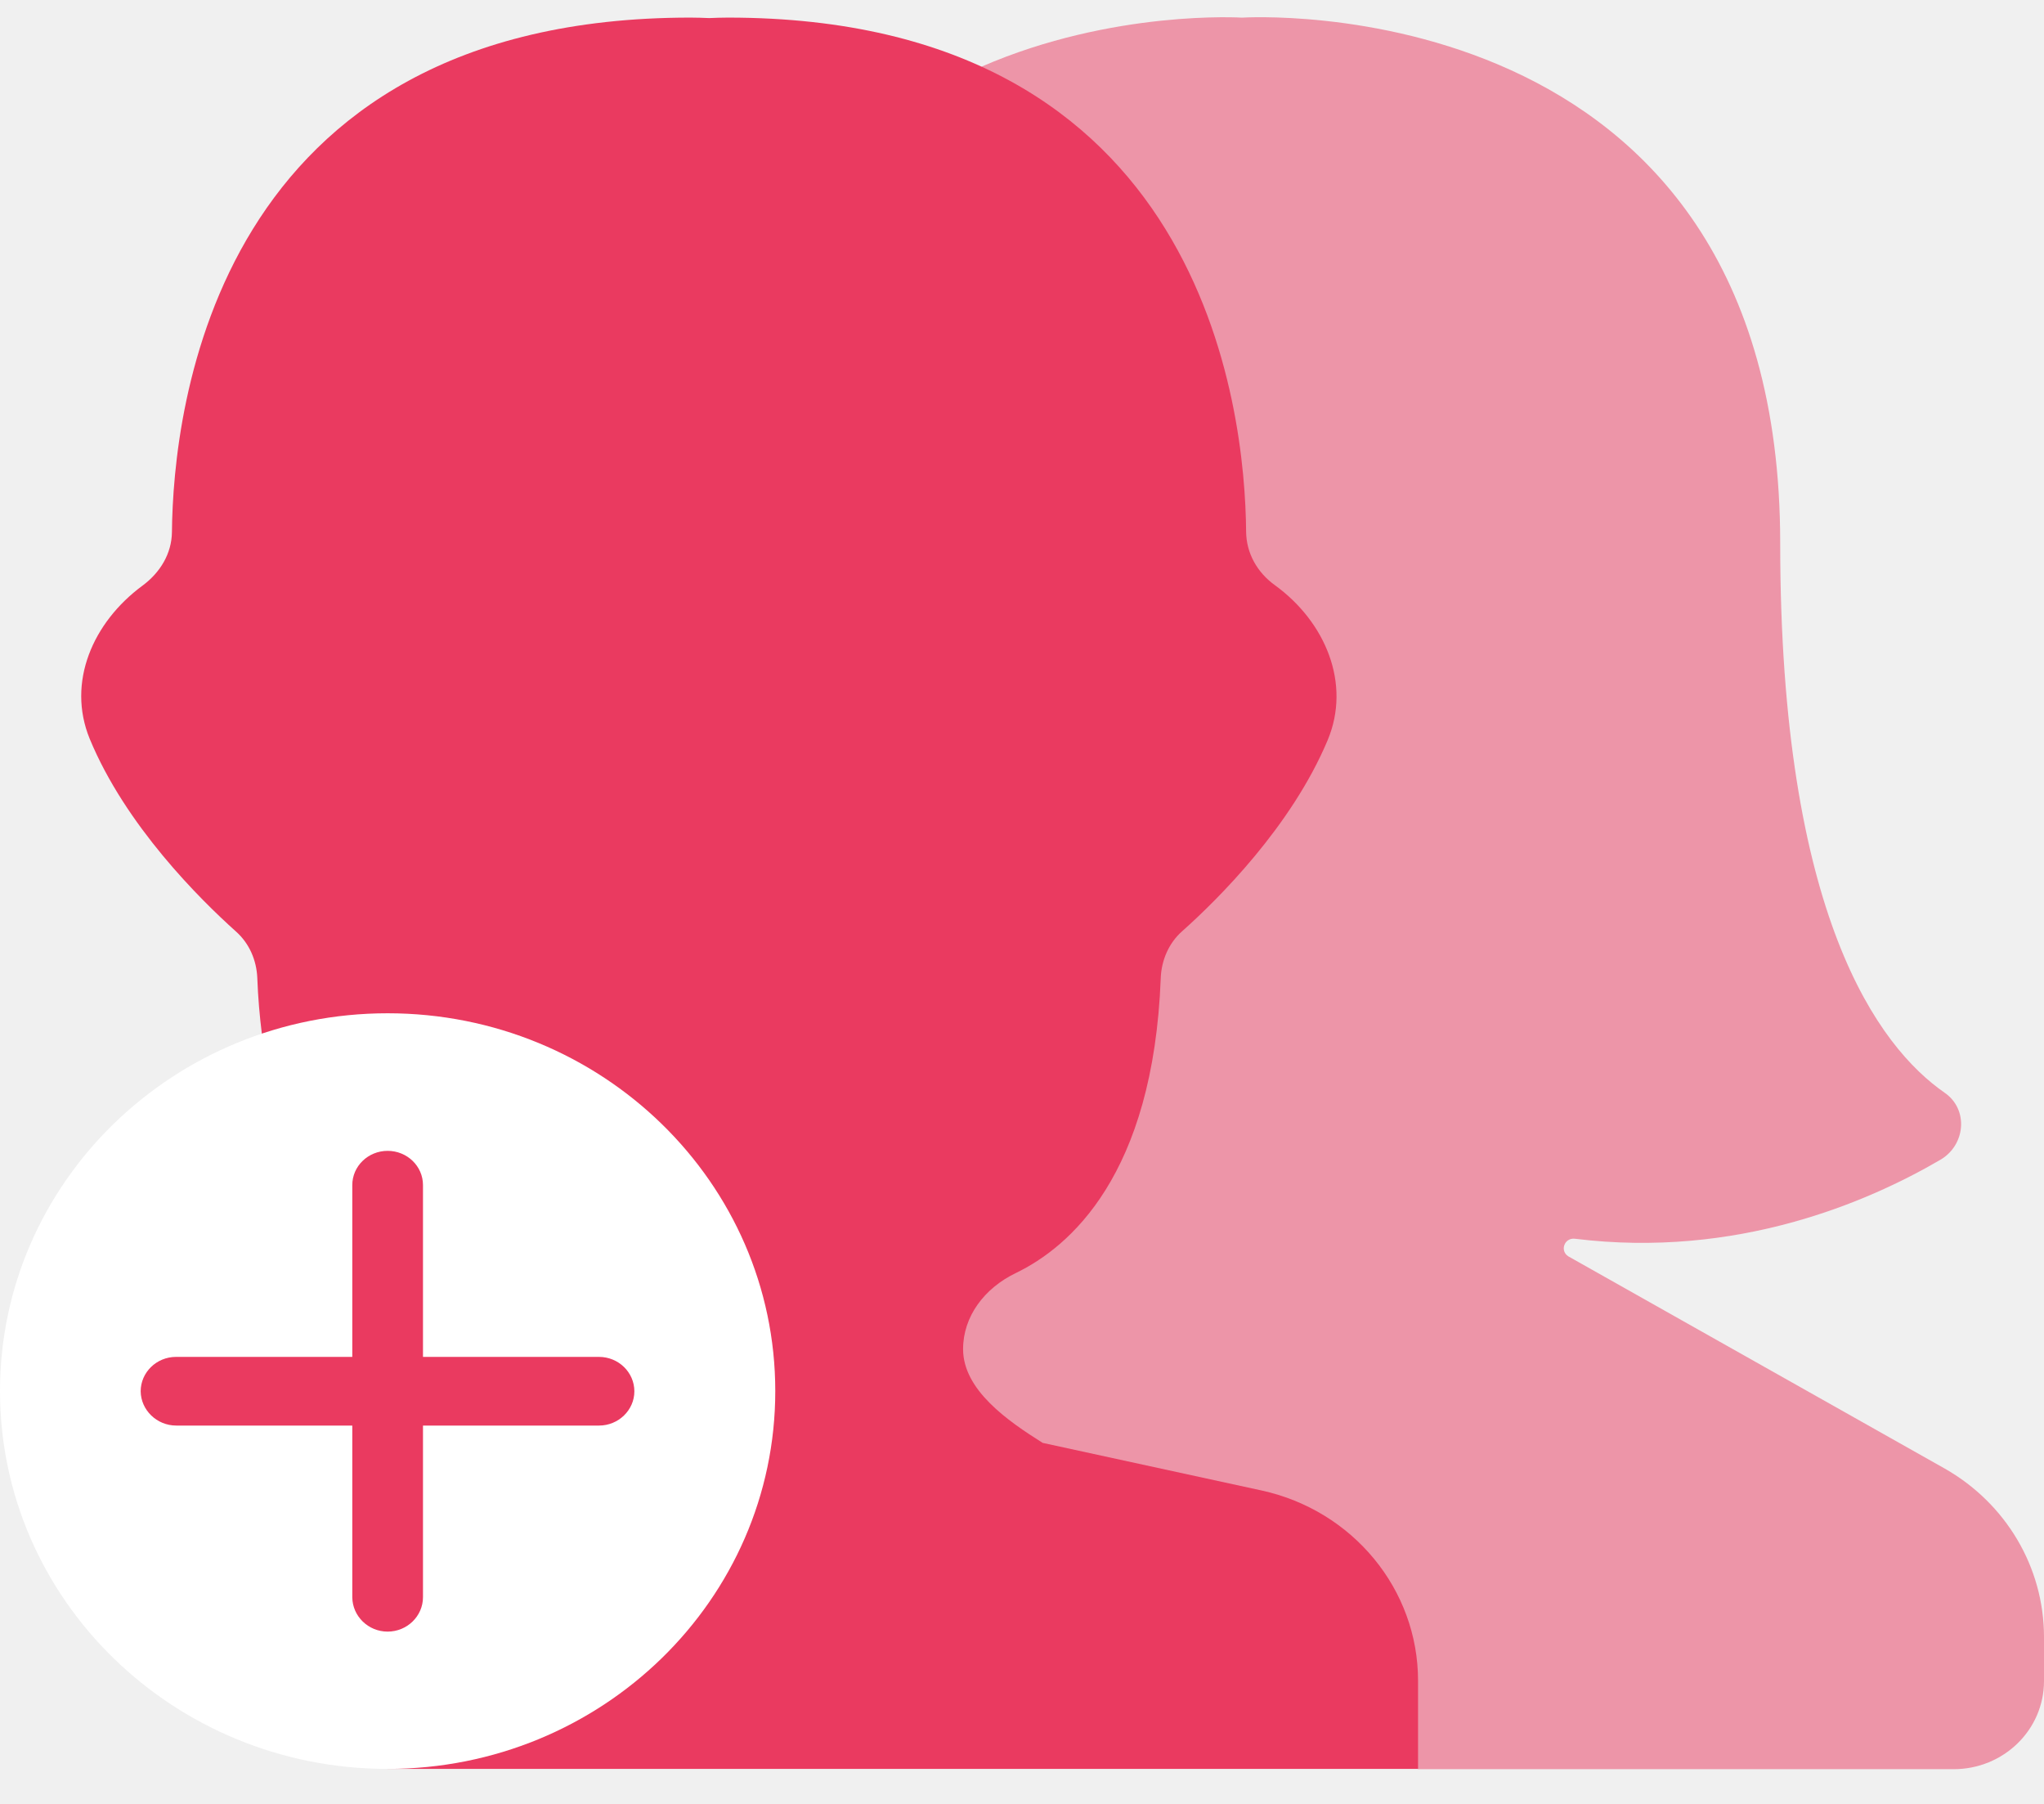
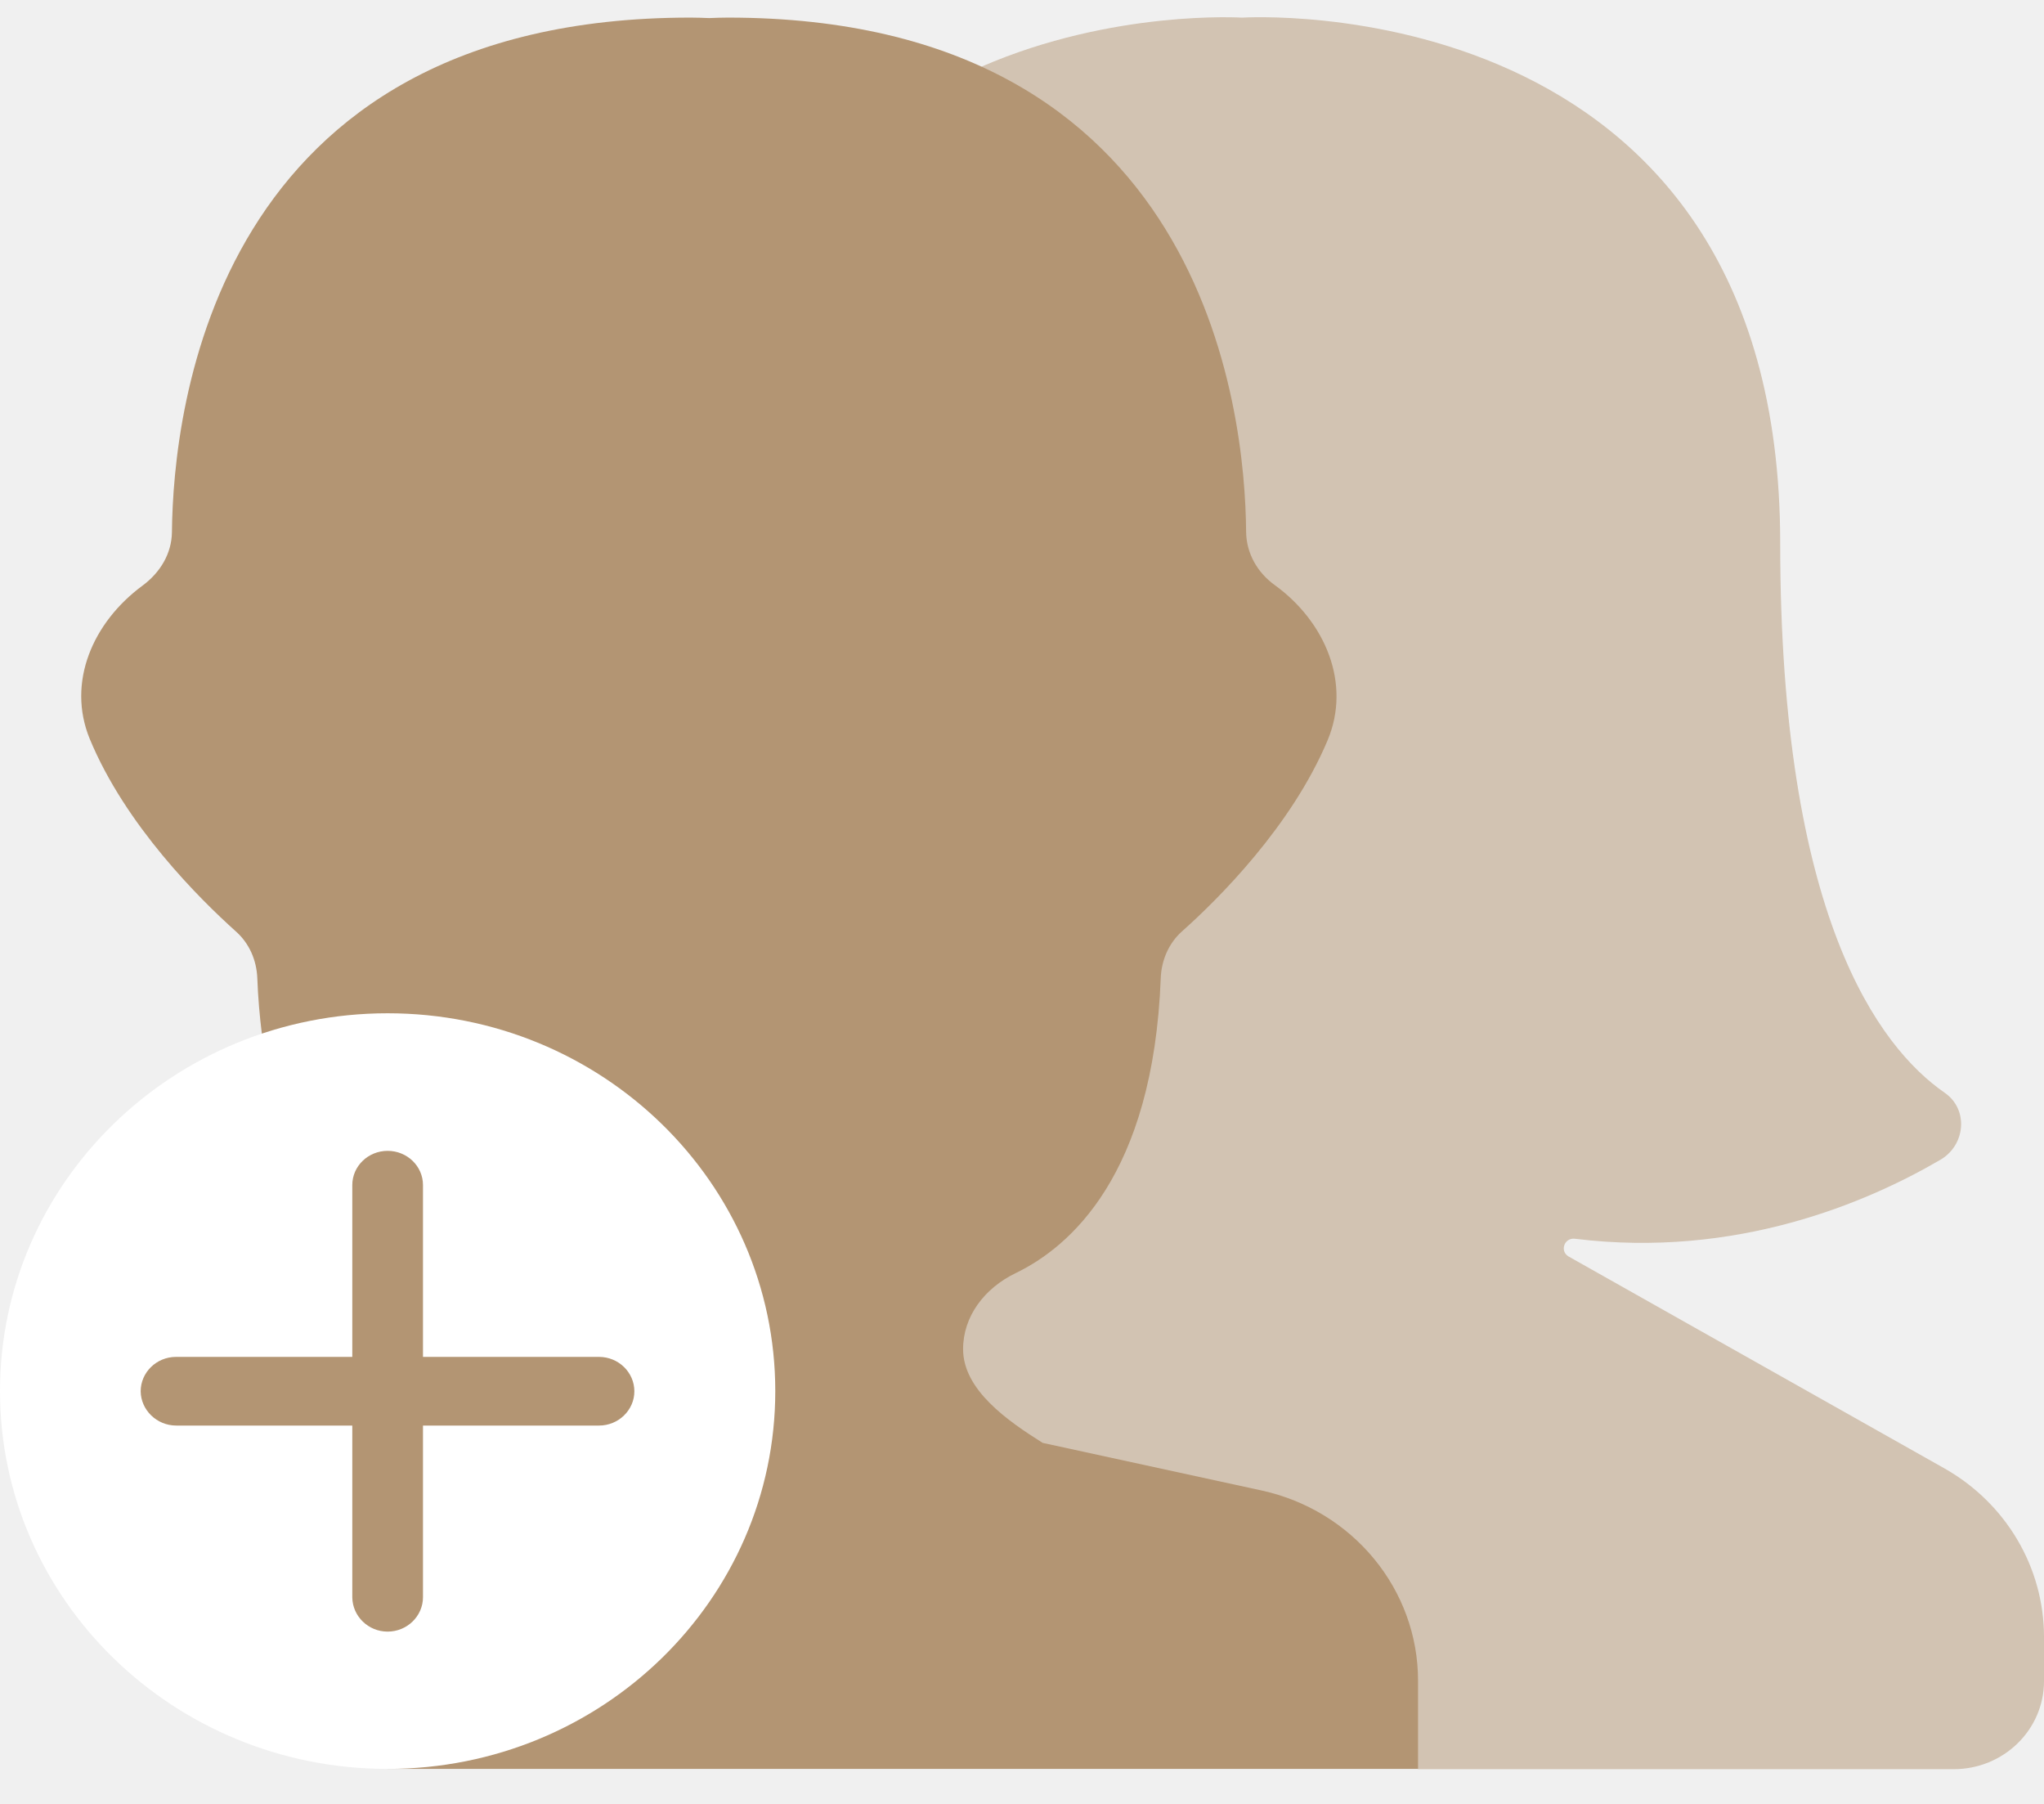
- <svg xmlns="http://www.w3.org/2000/svg" width="51" height="45" viewBox="0 0 51 45" fill="none">
-   <path opacity="0.5" d="M30.99 0.44C30.99 0.44 44.418 -0.431 44.418 13.549C44.418 22.863 46.878 26.12 48.522 27.26C49.122 27.675 49.044 28.564 48.414 28.932C46.602 29.99 43.332 31.399 39.3 30.902C39.036 30.867 38.91 31.201 39.132 31.341L48.51 36.627C50.052 37.498 51 39.1 51 40.836V41.935C51 43.152 49.992 44.134 48.744 44.134H35.388L21.102 38.135L24.492 1.662C27.774 0.236 30.99 0.44 30.99 0.44Z" fill="#EA3A60" />
-   <path d="M3.552 14.612C3.996 14.285 4.284 13.811 4.29 13.273C4.32 10.227 5.334 0.439 17.226 0.439C17.388 0.439 17.538 0.445 17.694 0.451C17.85 0.445 18 0.439 18.162 0.439C30.048 0.439 31.068 10.215 31.092 13.267C31.098 13.799 31.368 14.279 31.806 14.595C33.066 15.507 33.72 17.05 33.126 18.465C32.226 20.611 30.396 22.429 29.496 23.23C29.16 23.528 28.98 23.955 28.962 24.394C28.776 29.334 26.676 31.112 25.35 31.755C24.558 32.135 24.03 32.842 24.03 33.655C24.03 34.672 25.14 35.444 26.016 35.994L31.476 37.181C33.756 37.678 35.382 39.648 35.382 41.928V44.127H9.666L6.534 25.791C6.48 25.353 6.438 24.896 6.42 24.399C6.402 23.955 6.222 23.534 5.886 23.236C4.986 22.429 3.132 20.593 2.238 18.43C1.662 17.021 2.316 15.524 3.552 14.612Z" fill="#EA3A60" />
+ <svg xmlns="http://www.w3.org/2000/svg" width="51" height="45" viewBox="0 0 51 45" fill="#b39573">
+   <path opacity="0.5" d="M30.99 0.44C30.99 0.44 44.418 -0.431 44.418 13.549C44.418 22.863 46.878 26.12 48.522 27.26C49.122 27.675 49.044 28.564 48.414 28.932C46.602 29.99 43.332 31.399 39.3 30.902C39.036 30.867 38.91 31.201 39.132 31.341L48.51 36.627C50.052 37.498 51 39.1 51 40.836V41.935C51 43.152 49.992 44.134 48.744 44.134H35.388L21.102 38.135L24.492 1.662C27.774 0.236 30.99 0.44 30.99 0.44Z" fill="#b39573" />
+   <path d="M3.552 14.612C3.996 14.285 4.284 13.811 4.29 13.273C4.32 10.227 5.334 0.439 17.226 0.439C17.388 0.439 17.538 0.445 17.694 0.451C17.85 0.445 18 0.439 18.162 0.439C30.048 0.439 31.068 10.215 31.092 13.267C31.098 13.799 31.368 14.279 31.806 14.595C33.066 15.507 33.72 17.05 33.126 18.465C32.226 20.611 30.396 22.429 29.496 23.23C29.16 23.528 28.98 23.955 28.962 24.394C28.776 29.334 26.676 31.112 25.35 31.755C24.558 32.135 24.03 32.842 24.03 33.655C24.03 34.672 25.14 35.444 26.016 35.994L31.476 37.181C33.756 37.678 35.382 39.648 35.382 41.928V44.127H9.666L6.534 25.791C6.48 25.353 6.438 24.896 6.42 24.399C6.402 23.955 6.222 23.534 5.886 23.236C4.986 22.429 3.132 20.593 2.238 18.43C1.662 17.021 2.316 15.524 3.552 14.612Z" fill="#b39573" />
  <path d="M0 34.702C0 39.906 4.332 44.127 9.672 44.127C15.012 44.127 19.344 39.906 19.344 34.702C19.344 29.498 15.012 25.277 9.672 25.277C4.332 25.277 0 29.498 0 34.702Z" fill="white" />
-   <path d="M9.672 40.702C10.158 40.702 10.554 40.316 10.554 39.842V29.563C10.554 29.09 10.158 28.709 9.672 28.709C9.186 28.709 8.79 29.09 8.79 29.563V39.848C8.796 40.316 9.186 40.702 9.672 40.702Z" fill="#EA3A60" />
-   <path d="M4.398 35.562H14.946C15.432 35.562 15.828 35.176 15.828 34.708C15.828 34.234 15.432 33.849 14.946 33.849H4.392C3.906 33.849 3.51 34.234 3.51 34.708C3.516 35.176 3.912 35.562 4.398 35.562Z" fill="#EA3A60" />
+   <path d="M9.672 40.702C10.158 40.702 10.554 40.316 10.554 39.842V29.563C10.554 29.09 10.158 28.709 9.672 28.709C9.186 28.709 8.79 29.09 8.79 29.563V39.848C8.796 40.316 9.186 40.702 9.672 40.702Z" fill="#b39573" />
+   <path d="M4.398 35.562H14.946C15.432 35.562 15.828 35.176 15.828 34.708C15.828 34.234 15.432 33.849 14.946 33.849H4.392C3.906 33.849 3.51 34.234 3.51 34.708C3.516 35.176 3.912 35.562 4.398 35.562Z" fill="#b39573" />
</svg>
